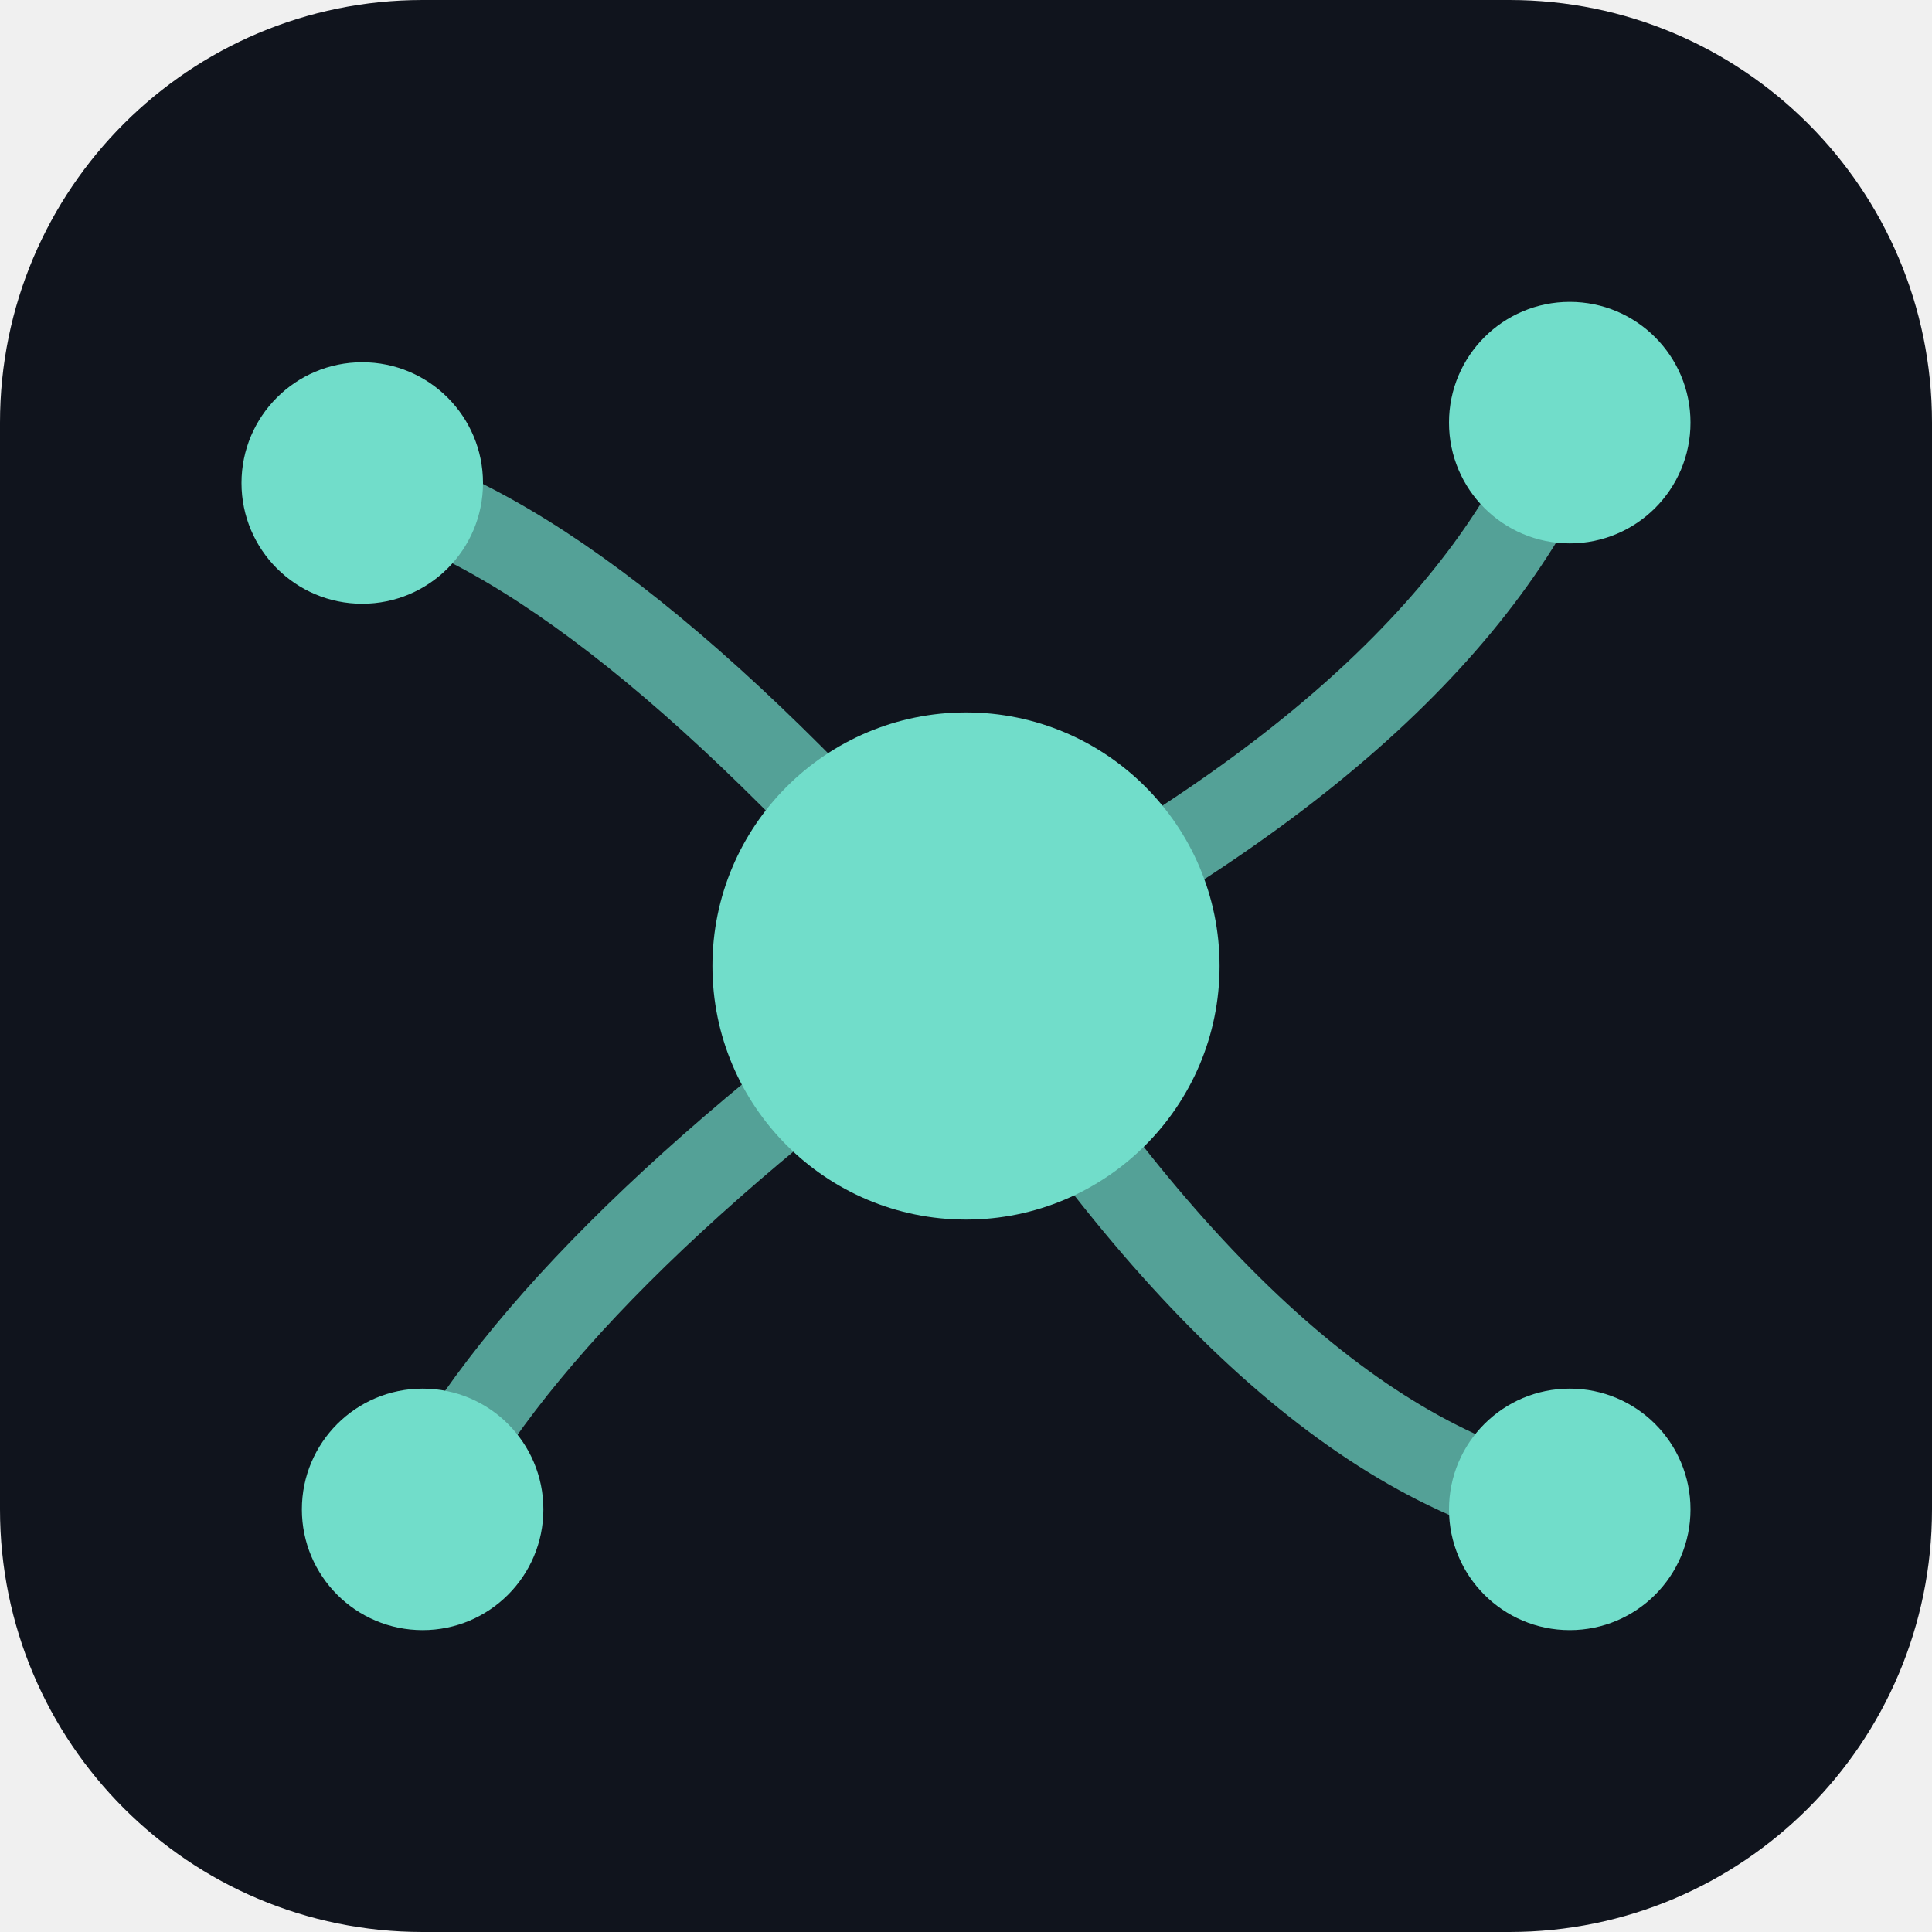
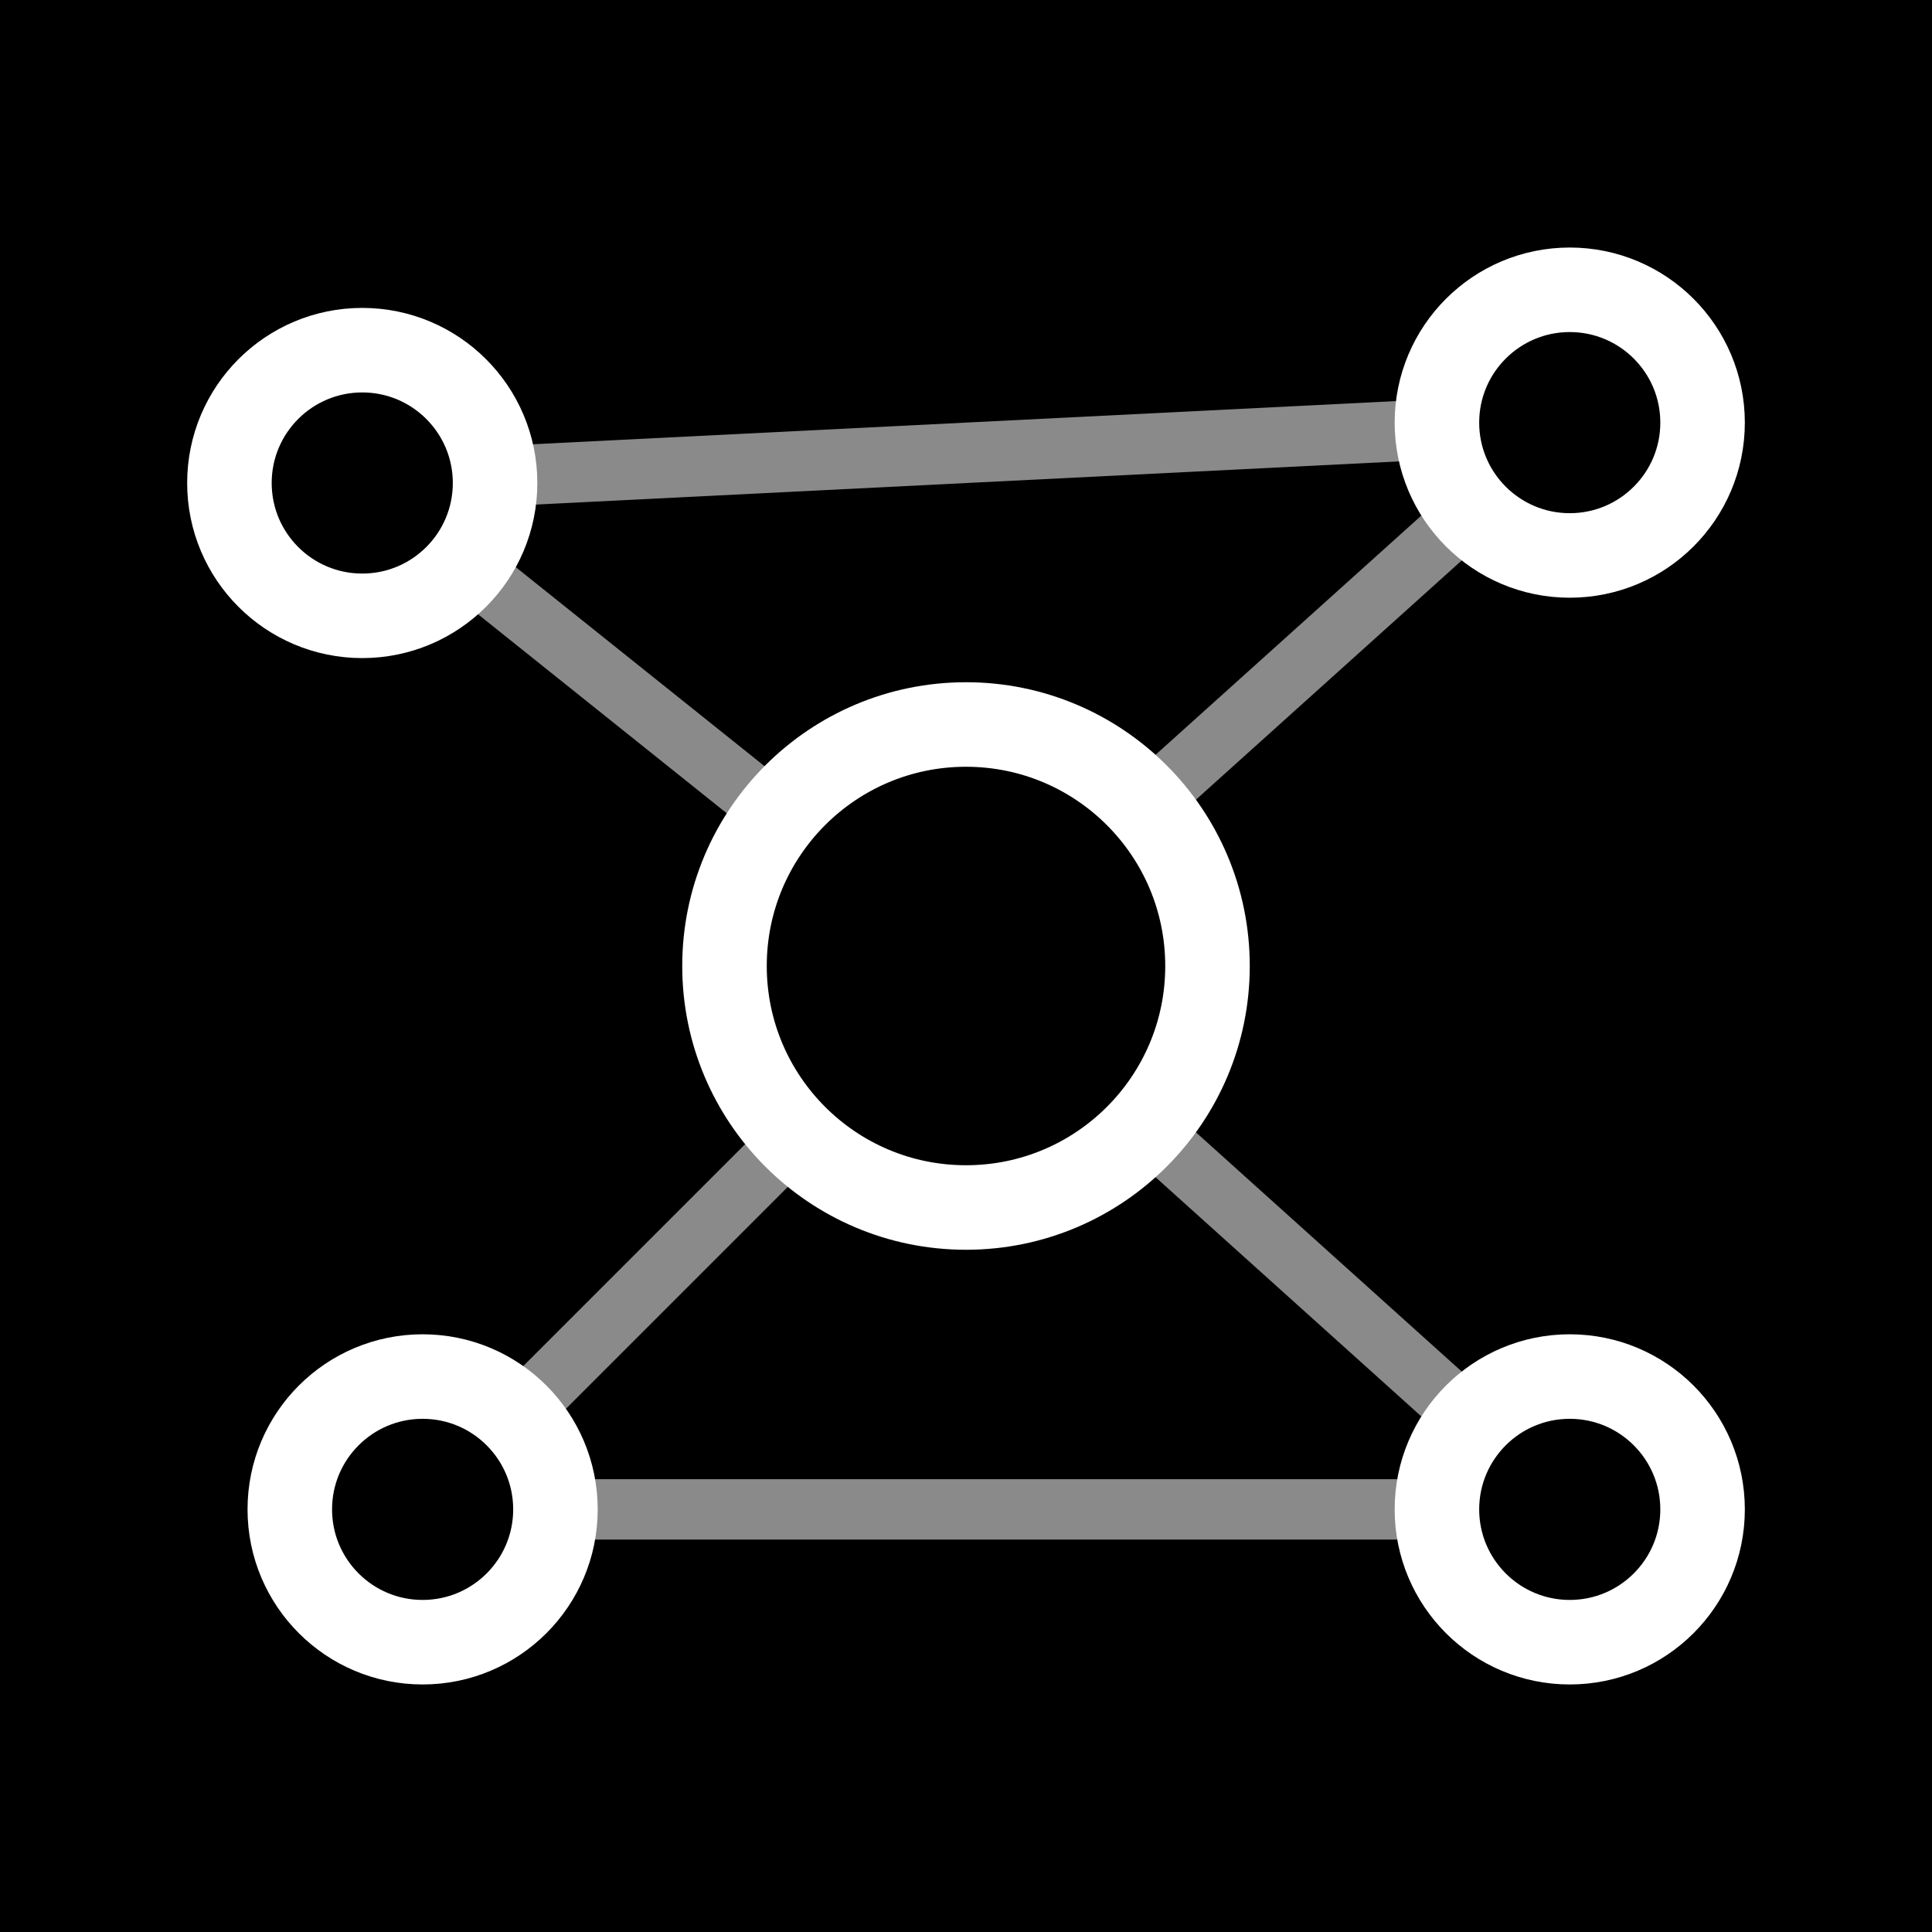
<svg xmlns="http://www.w3.org/2000/svg" viewBox="0 0 32 32">
-   <rect width="32" height="32" rx="7" fill="#10141d" />
-   <g stroke="#71ddca" stroke-width="1.4" fill="none" opacity=".7">
-     <path d="M16 16Q10 9 6 8M16 16Q24 12 26 7M16 16Q21 24 26 25M16 16Q9 21 7 25" />
+   <rect width="32" height="32" fill="#000" />
+   <g stroke="#8a8a8a" stroke-width="1" fill="none">
+     <path d="M16 16L6 8M16 16L26 7M16 16L26 25M16 16L7 25M6 8L26 7M7 25L26 25" />
  </g>
-   <g fill="#71ddca">
-     <circle cx="16" cy="16" r="4.2" />
-     <circle cx="6" cy="8" r="2" />
-     <circle cx="26" cy="7" r="2" />
-     <circle cx="26" cy="25" r="2" />
-     <circle cx="7" cy="25" r="2" />
+   <g fill="#000" stroke="#fff" stroke-width="1.4">
+     <circle cx="16" cy="16" r="4" />
+     <circle cx="6" cy="8" r="2.2" />
+     <circle cx="26" cy="7" r="2.2" />
+     <circle cx="26" cy="25" r="2.2" />
+     <circle cx="7" cy="25" r="2.2" />
  </g>
</svg>
